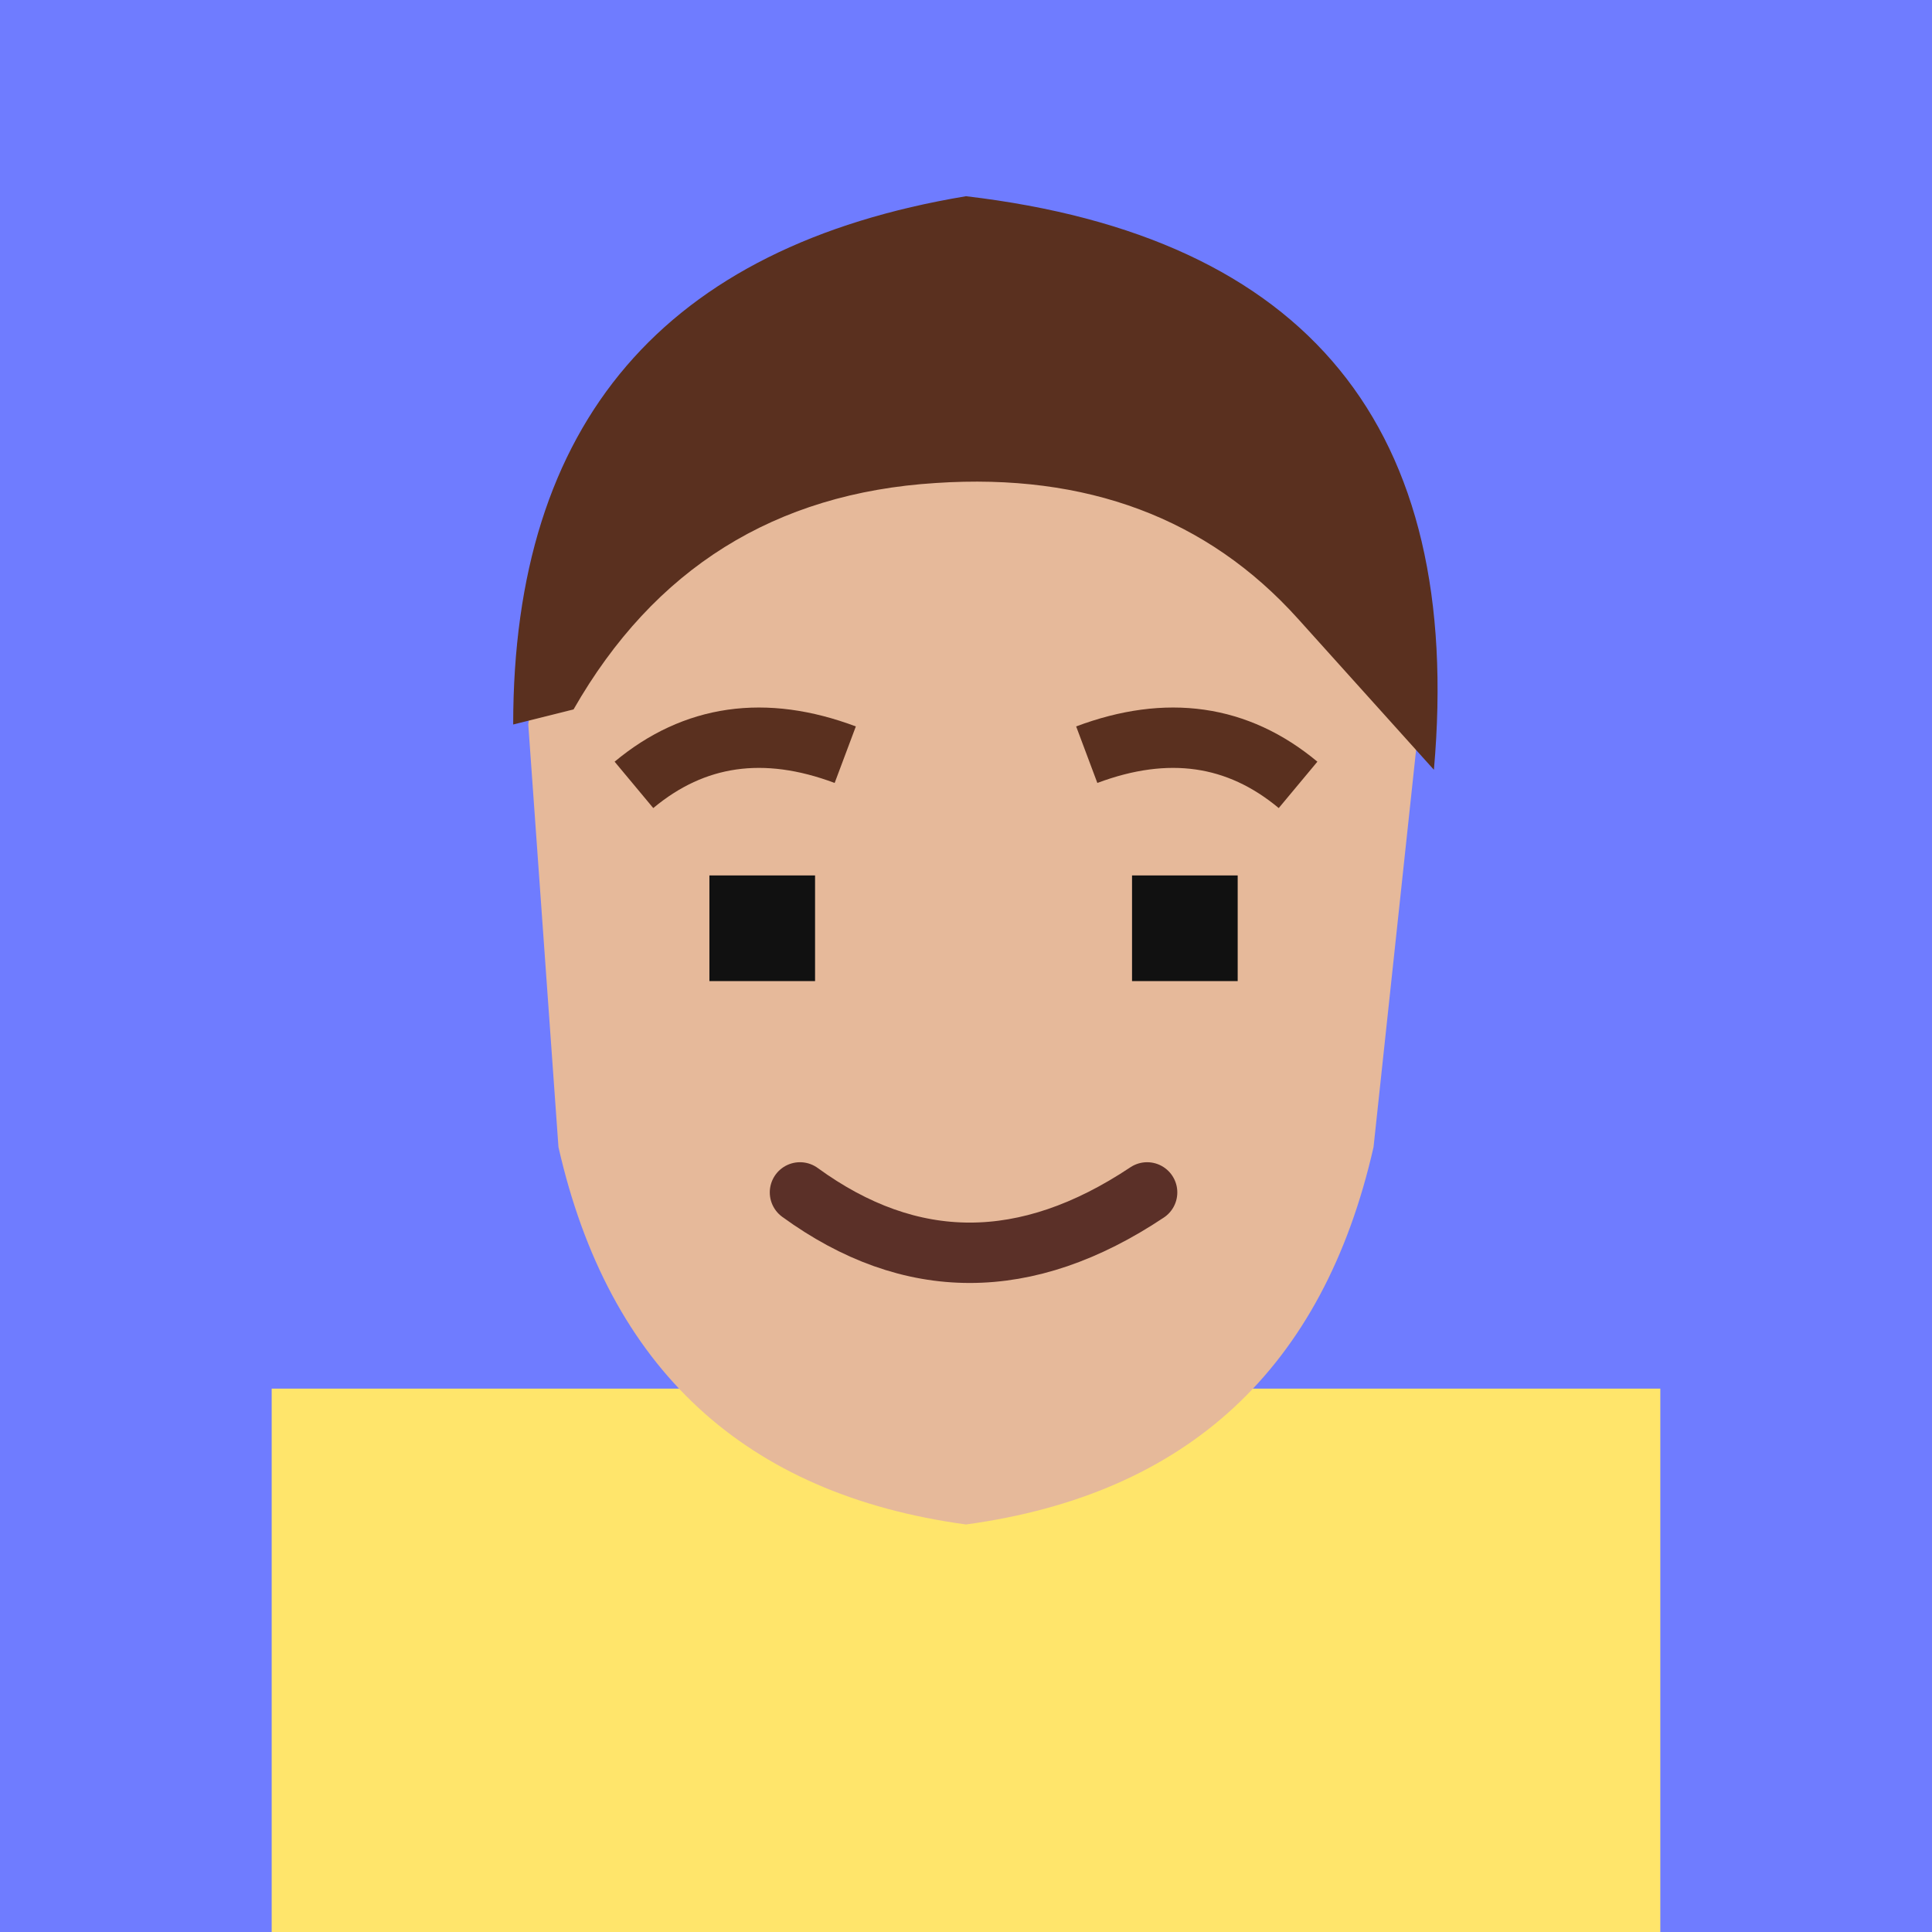
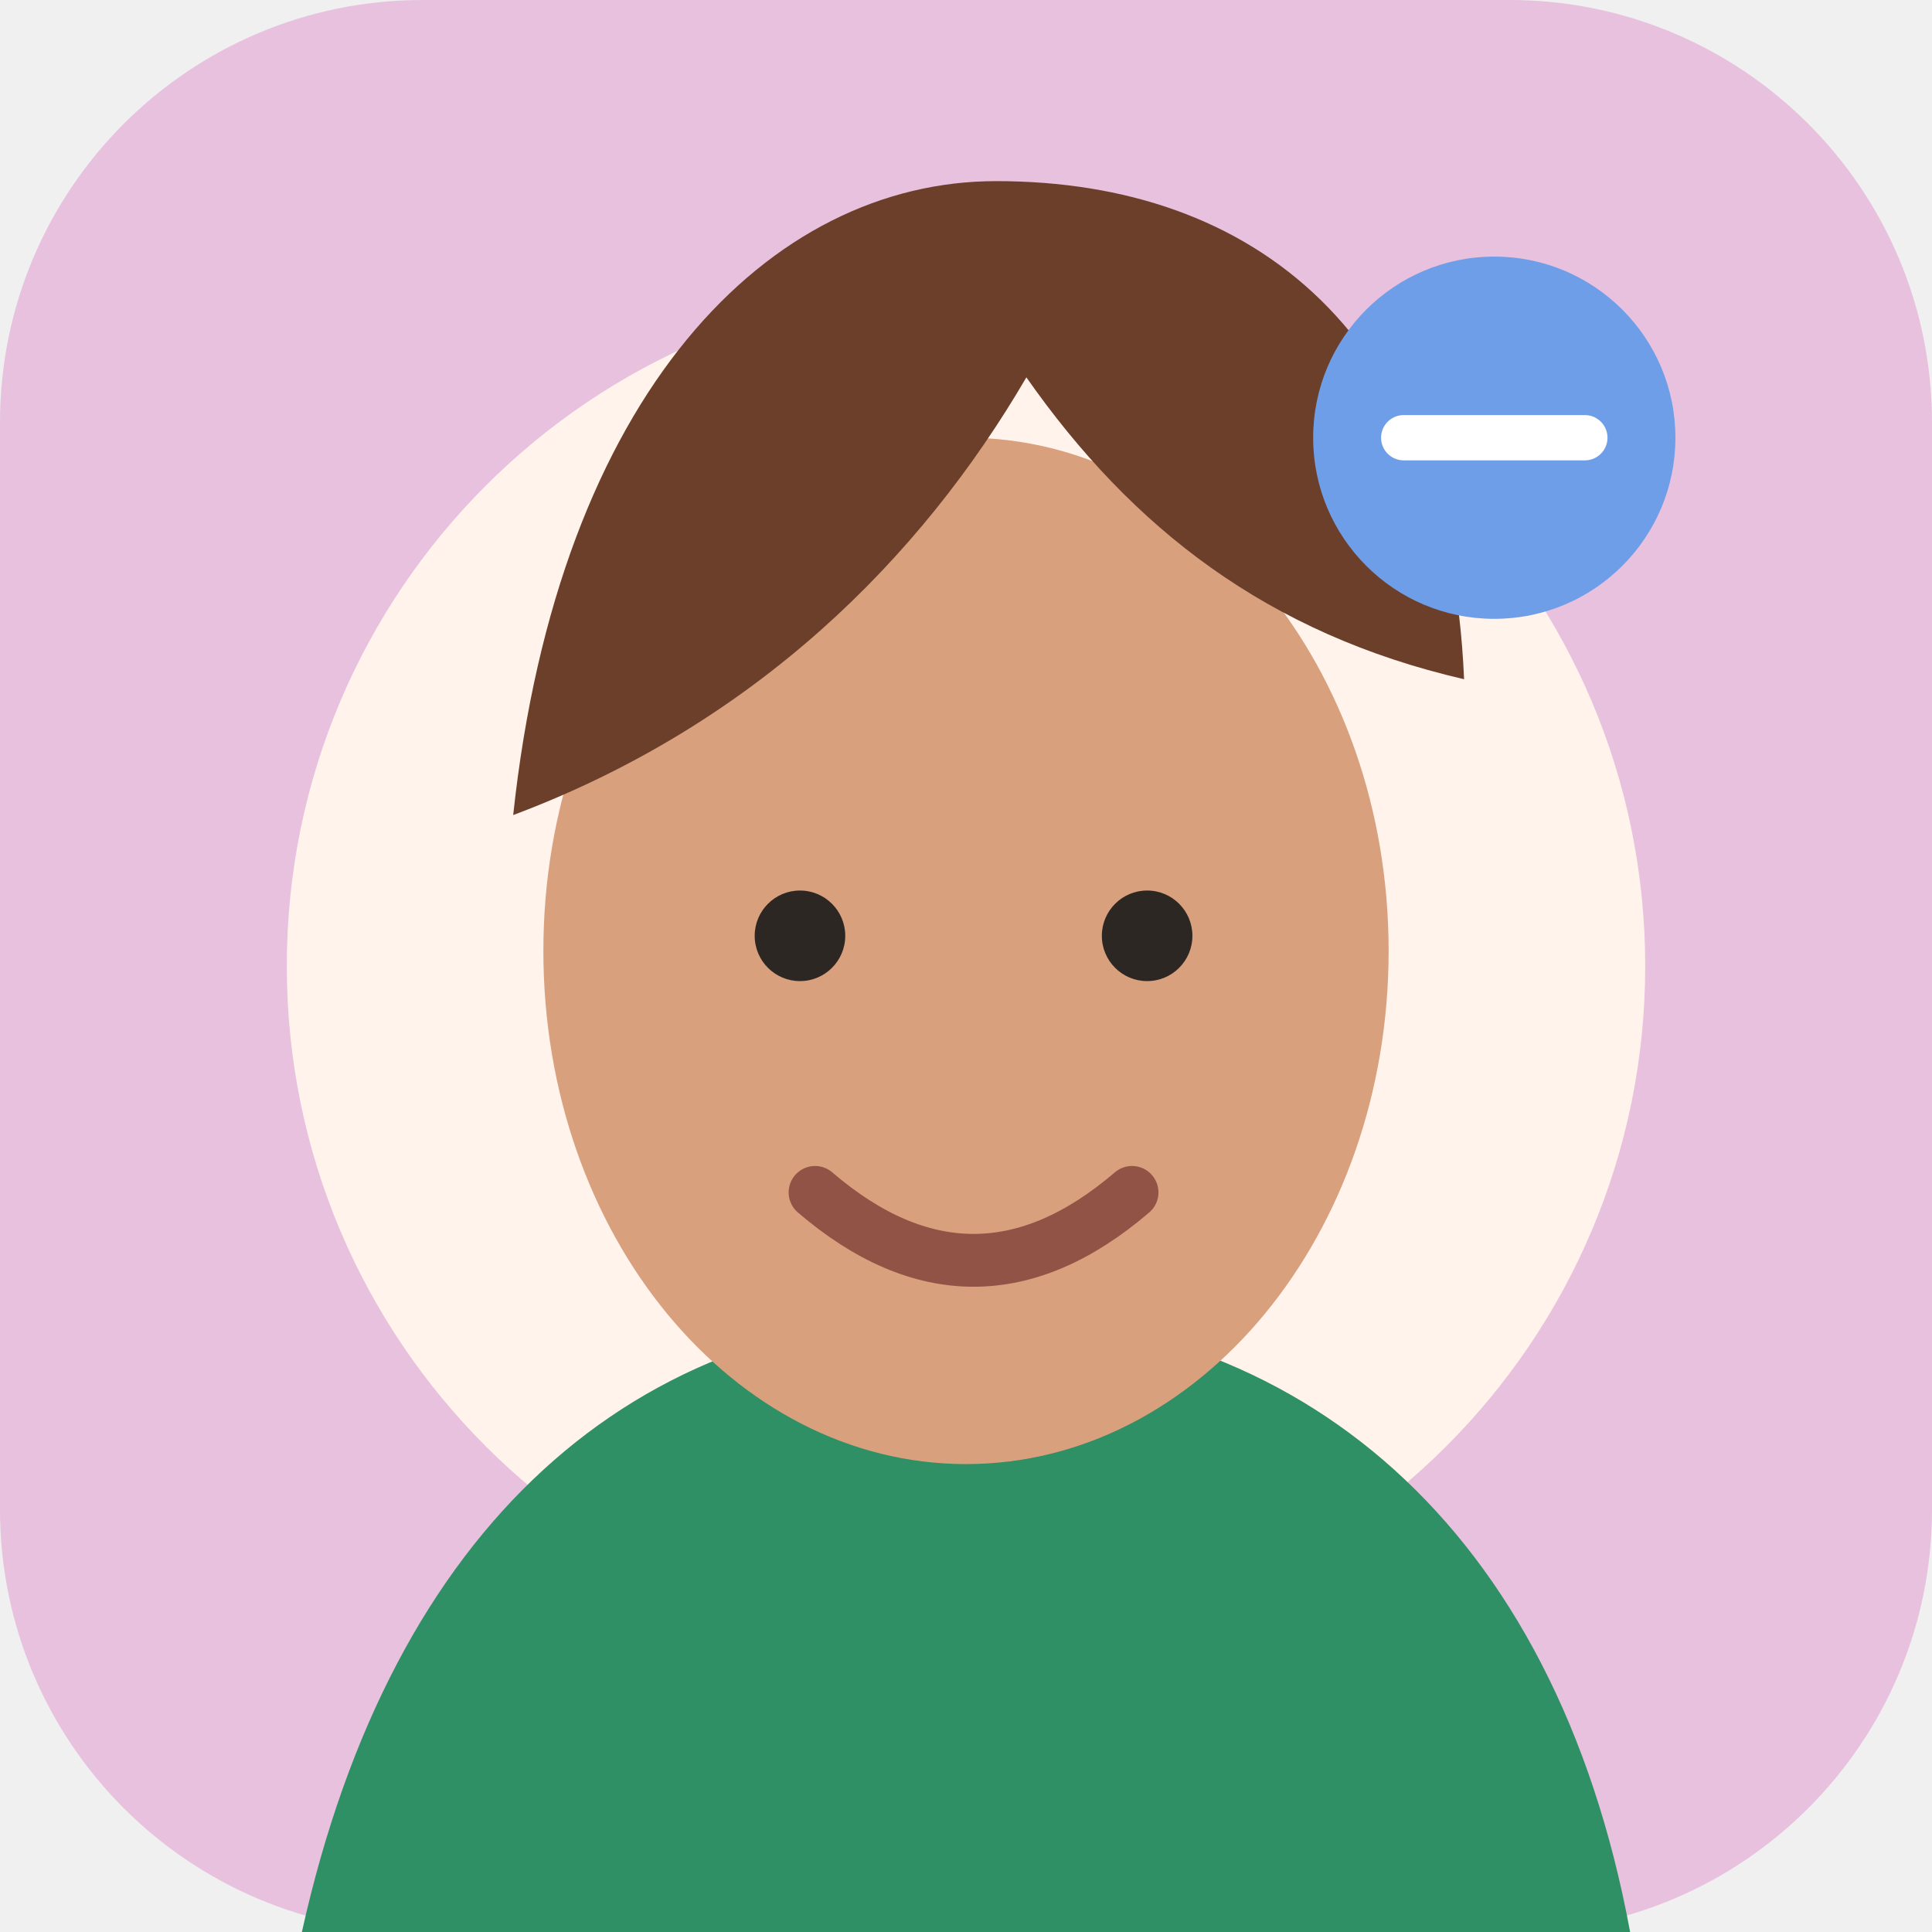
<svg xmlns="http://www.w3.org/2000/svg" viewBox="0 0 128 128">
-   <rect width="128" height="128" fill="#6f7cff" />
-   <rect x="18" y="92" width="92" height="36" fill="#ffe56b" />
-   <path d="M35 48 Q38 20 64 18 Q91 20 94 48 L91 76 Q86 98 64 101 Q42 98 37 76 Z" fill="#e6b99a" />
-   <path d="M34 48 Q34 18 64 13 Q98 17 95 51 L86 41 Q77 31 62 32 Q46 33 38 47Z" fill="#5a301f" />
-   <rect x="47" y="58" width="7" height="7" fill="#111" />
-   <rect x="75" y="58" width="7" height="7" fill="#111" />
-   <path d="M53 79 Q64 87 76 79" stroke="#5b3028" stroke-width="4" fill="none" stroke-linecap="round" />
-   <path d="M42 52 Q48 47 56 50" stroke="#5a301f" stroke-width="4" fill="none" />
-   <path d="M72 50 Q80 47 86 52" stroke="#5a301f" stroke-width="4" fill="none" />
+   <rect width="128" height="128" rx="28" fill="#E7C1DD" />
+   <circle cx="64" cy="64" r="45" fill="#FFF3EB" />
+   <path d="M20 128c6-27 22-41 44-41s39 14 44 41" fill="#2F8F65" />
+   <ellipse cx="64" cy="63" rx="28" ry="34" fill="#D8A07D" />
+   <path d="M34 54c3-28 17-42 32-42 17 0 30 10 31 33-13-3-22-10-29-20-7 12-18 23-34 29Z" fill="#6B3F2A" />
+   <circle cx="53" cy="62" r="3" fill="#2C2723" />
+   <circle cx="76" cy="62" r="3" fill="#2C2723" />
+   <path d="M54 79c7 6 14 6 21 0" stroke="#915346" stroke-width="3.5" fill="none" stroke-linecap="round" />
+   <circle cx="99" cy="29" r="12" fill="#6F9EE8" />
+   <path d="M93 29h12" stroke="#fff" stroke-width="3" stroke-linecap="round" />
</svg>
